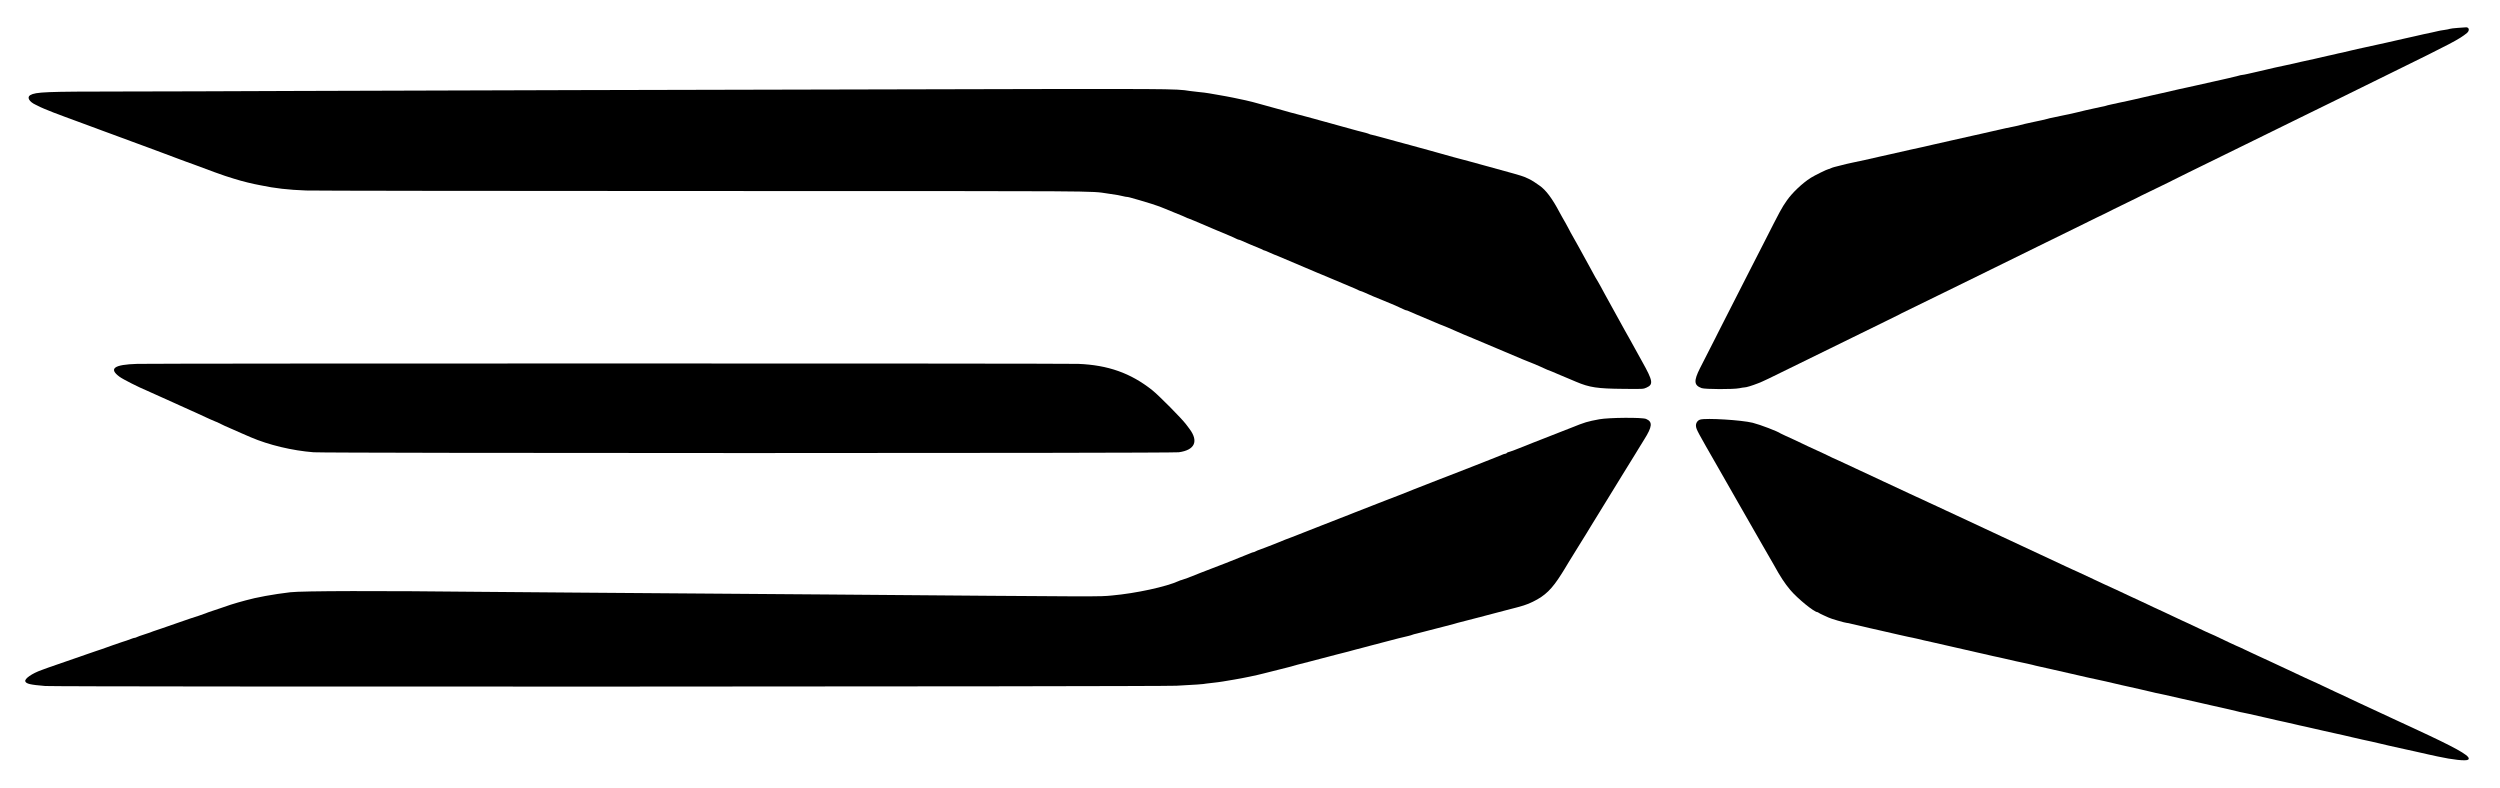
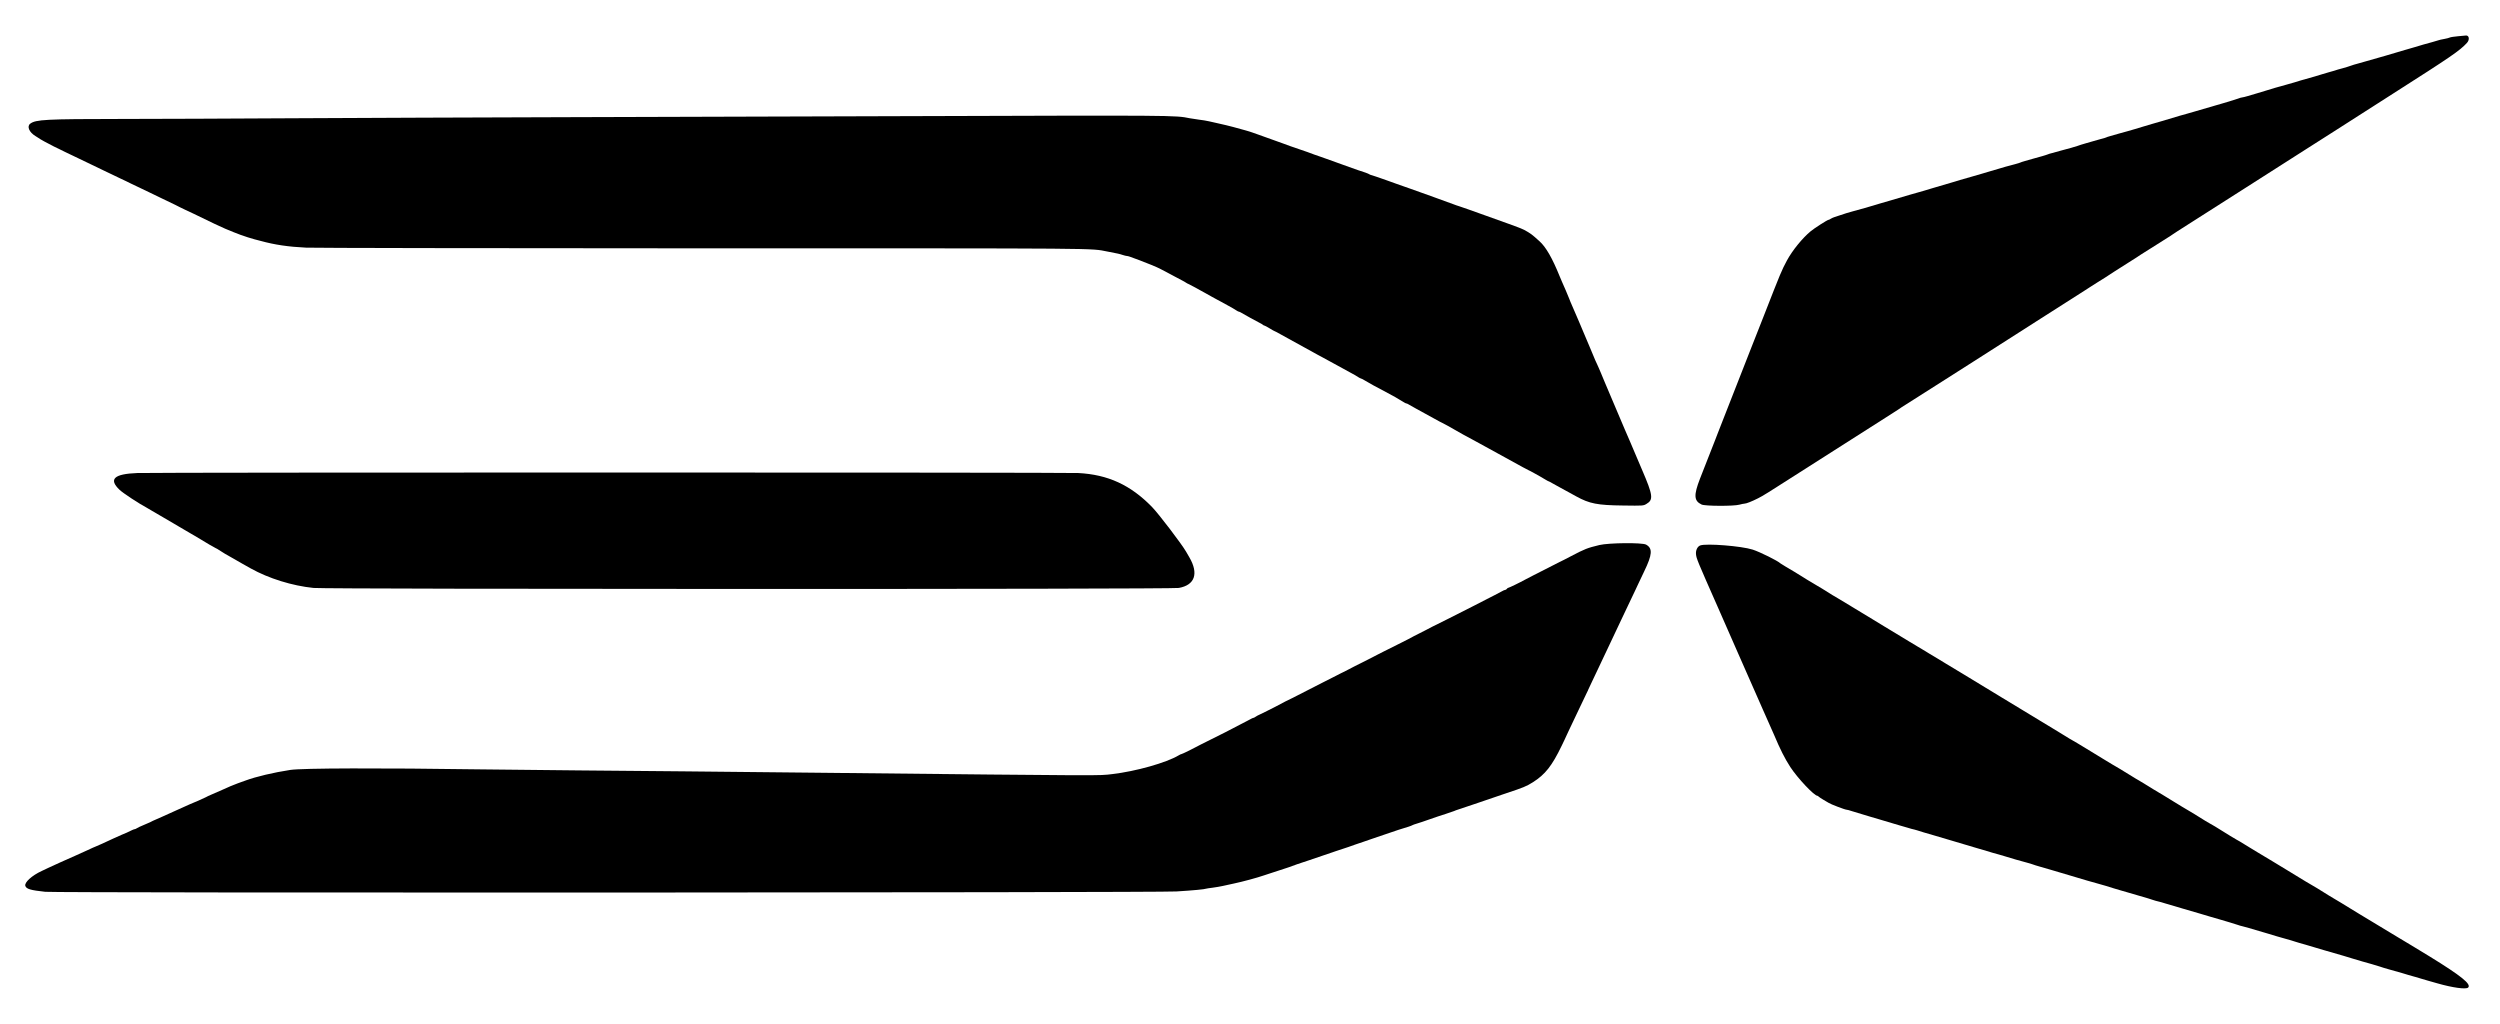
- <svg xmlns="http://www.w3.org/2000/svg" viewBox="48 38 1168 368" role="img" aria-label="Exopter">
+ <svg xmlns="http://www.w3.org/2000/svg" viewBox="48 49.4 1168 478.4" role="img" aria-label="Exopter">
  <g fill="currentColor" stroke="none">
-     <g transform="translate(0 444) scale(0.025 -0.025)">
+     <g transform="translate(0 577.2) scale(0.025 -0.0325)">
      <path d="M47855 15719 c-71 -5 -140 -13 -152 -18 -12 -5 -59 -15 -105 -21 -46 -6 -96 -15 -113 -20 -16 -5 -66 -16 -110 -25 -44 -8 -118 -24 -165 -35 -47 -12 -123 -29 -170 -39 -47 -11 -125 -28 -175 -39 -238 -55 -286 -66 -365 -83 -168 -36 -266 -58 -360 -79 -52 -12 -126 -28 -165 -36 -38 -7 -92 -20 -120 -28 -27 -8 -97 -25 -155 -37 -58 -11 -127 -27 -155 -35 -27 -7 -77 -18 -110 -24 -33 -7 -82 -18 -110 -25 -27 -7 -95 -23 -150 -35 -230 -50 -333 -72 -380 -85 -27 -7 -99 -23 -160 -35 -123 -25 -292 -63 -375 -84 -30 -8 -100 -24 -155 -36 -55 -12 -136 -30 -180 -41 -45 -10 -90 -19 -101 -19 -11 0 -50 -8 -85 -19 -35 -10 -109 -28 -164 -40 -55 -12 -120 -27 -145 -33 -25 -6 -83 -19 -130 -29 -187 -41 -308 -68 -370 -83 -36 -9 -99 -23 -140 -31 -41 -8 -102 -21 -135 -29 -70 -17 -189 -44 -330 -76 -55 -12 -136 -30 -180 -40 -44 -11 -123 -28 -175 -40 -52 -12 -122 -28 -155 -36 -33 -8 -91 -21 -130 -29 -38 -8 -110 -23 -160 -34 -49 -11 -123 -27 -164 -36 -41 -9 -78 -18 -82 -21 -5 -3 -52 -14 -106 -24 -54 -11 -116 -24 -138 -30 -22 -5 -85 -19 -140 -31 -55 -12 -122 -28 -148 -36 -27 -7 -81 -20 -120 -28 -40 -7 -126 -25 -192 -40 -66 -15 -142 -31 -169 -36 -26 -4 -62 -13 -80 -19 -18 -5 -63 -17 -102 -25 -38 -8 -109 -23 -159 -34 -49 -11 -123 -27 -164 -36 -41 -9 -78 -18 -83 -21 -4 -3 -49 -13 -100 -24 -141 -28 -237 -49 -303 -65 -33 -8 -103 -24 -155 -35 -52 -12 -131 -30 -175 -40 -44 -11 -125 -29 -180 -40 -139 -30 -313 -69 -355 -80 -34 -9 -149 -35 -380 -86 -63 -14 -133 -30 -155 -36 -22 -6 -69 -16 -105 -23 -36 -7 -108 -23 -160 -35 -115 -27 -228 -52 -375 -85 -60 -13 -139 -31 -175 -39 -133 -32 -464 -105 -520 -115 -56 -11 -167 -37 -240 -57 -30 -8 -73 -19 -95 -24 -22 -5 -53 -16 -70 -24 -16 -9 -36 -16 -43 -16 -21 0 -263 -119 -332 -163 -159 -101 -346 -279 -446 -422 -102 -147 -114 -170 -429 -790 -98 -192 -215 -422 -261 -510 -45 -88 -154 -302 -242 -475 -87 -173 -197 -387 -242 -475 -46 -88 -98 -191 -117 -230 -18 -38 -39 -79 -45 -90 -15 -26 -214 -416 -288 -565 -121 -241 -114 -320 30 -373 63 -23 598 -25 705 -2 38 8 82 15 96 15 33 0 136 31 254 77 96 37 176 76 765 366 597 294 1357 666 1620 794 107 52 213 104 235 116 22 11 51 27 65 34 29 15 589 288 800 391 80 38 325 159 545 267 220 108 510 251 645 317 135 66 376 185 535 263 395 195 826 406 905 444 36 17 72 35 80 40 8 5 74 37 145 71 72 34 139 66 150 72 28 16 250 125 425 210 80 38 152 74 160 78 8 5 43 23 78 40 34 16 167 81 295 143 127 63 243 119 257 125 14 7 32 16 40 21 8 6 139 70 290 144 348 170 739 362 1085 532 462 227 912 448 1110 545 105 51 350 171 545 267 655 322 734 361 1085 534 1099 539 1249 618 1387 732 57 48 41 114 -25 106 -7 -1 -70 -6 -142 -10z" />
      <path d="M18710 14570 c-1510 -4 -4212 -10 -6005 -14 -1793 -4 -4180 -11 -5305 -16 -1125 -5 -2571 -10 -3215 -10 -1413 -1 -1596 -8 -1700 -68 -67 -39 -20 -124 100 -179 17 -7 37 -17 45 -22 28 -18 192 -87 295 -126 39 -14 86 -32 105 -39 19 -8 67 -25 105 -40 39 -14 151 -56 250 -92 99 -37 203 -75 230 -85 45 -16 93 -34 240 -89 28 -10 95 -35 150 -55 55 -20 129 -48 165 -61 36 -14 83 -31 105 -38 22 -8 65 -24 95 -36 30 -12 84 -32 120 -44 36 -13 135 -49 220 -81 85 -32 182 -68 215 -80 261 -96 343 -127 360 -135 11 -5 58 -22 105 -39 47 -16 114 -41 150 -54 61 -23 160 -60 390 -145 136 -50 273 -96 360 -121 41 -12 98 -29 125 -37 65 -19 209 -54 260 -64 22 -4 74 -15 115 -23 264 -56 521 -85 850 -97 135 -5 3464 -9 7399 -10 7671 0 7238 3 7576 -46 198 -29 227 -34 285 -49 32 -8 68 -15 80 -15 20 0 52 -8 235 -61 137 -39 331 -101 375 -119 25 -10 74 -30 110 -44 36 -14 115 -46 175 -72 61 -25 126 -52 145 -59 19 -8 49 -20 65 -29 17 -9 34 -16 39 -16 4 0 54 -20 110 -44 55 -24 146 -62 201 -85 55 -23 114 -48 130 -56 17 -7 59 -25 95 -40 36 -14 74 -30 85 -35 11 -5 70 -29 130 -55 61 -25 127 -55 147 -66 20 -10 42 -19 48 -19 7 0 26 -6 43 -14 86 -39 270 -117 332 -141 39 -15 74 -31 80 -36 5 -5 15 -9 23 -9 7 0 51 -18 98 -40 47 -22 88 -40 92 -40 4 0 50 -18 102 -41 262 -112 554 -236 625 -265 33 -14 69 -29 80 -34 11 -5 49 -21 85 -35 36 -15 106 -44 155 -65 117 -50 255 -108 380 -160 55 -22 117 -50 137 -61 20 -10 42 -19 48 -19 6 0 37 -12 68 -26 123 -56 204 -90 352 -149 160 -64 306 -128 382 -166 20 -11 44 -19 52 -19 8 0 27 -7 43 -15 15 -8 78 -35 138 -60 141 -59 170 -71 341 -144 78 -34 145 -61 149 -61 6 0 179 -74 270 -115 64 -29 162 -71 295 -125 58 -24 166 -69 240 -101 74 -31 236 -100 360 -152 124 -53 274 -116 333 -141 59 -25 111 -46 114 -46 3 0 49 -18 102 -41 91 -38 112 -48 222 -98 25 -12 49 -21 53 -21 4 0 33 -12 64 -26 65 -29 74 -33 162 -69 36 -15 108 -45 160 -67 52 -23 109 -46 125 -53 250 -106 398 -128 878 -132 377 -4 377 -4 436 23 133 59 122 125 -80 486 -56 101 -117 211 -135 244 -17 34 -59 108 -91 165 -33 57 -77 136 -98 174 -69 127 -157 288 -240 435 -45 80 -106 190 -135 245 -29 55 -62 116 -73 135 -11 19 -29 51 -39 70 -10 19 -27 49 -38 65 -11 17 -23 37 -27 45 -3 8 -48 89 -98 180 -51 91 -110 199 -132 240 -22 41 -50 93 -63 115 -13 22 -36 65 -53 95 -47 87 -107 194 -118 210 -5 8 -16 29 -23 45 -13 28 -114 210 -136 245 -6 8 -25 44 -44 80 -135 257 -256 420 -376 502 -148 103 -162 110 -285 163 -46 20 -250 78 -725 207 -86 23 -157 43 -320 88 -63 18 -140 38 -170 45 -30 7 -77 19 -105 28 -48 14 -110 32 -275 77 -41 11 -109 30 -150 42 -198 55 -329 91 -390 107 -55 14 -161 43 -255 69 -38 10 -115 31 -170 47 -55 15 -131 36 -170 46 -38 11 -88 23 -110 28 -23 4 -47 11 -54 15 -13 9 -105 35 -216 61 -33 8 -82 22 -110 30 -47 14 -89 25 -275 76 -41 11 -104 29 -140 39 -36 10 -110 30 -165 45 -97 25 -147 39 -250 69 -27 8 -97 26 -155 41 -58 14 -134 35 -170 45 -36 10 -101 28 -145 41 -44 12 -109 30 -145 40 -63 18 -138 39 -290 80 -41 11 -97 27 -125 34 -27 8 -84 21 -125 30 -228 49 -274 58 -365 75 -55 10 -131 24 -170 30 -38 6 -106 18 -150 26 -44 8 -130 19 -190 24 -61 6 -137 15 -170 20 -274 43 -229 43 -5445 30z" />
      <path d="M4485 9440 c-436 -13 -539 -88 -331 -241 63 -47 362 -198 511 -259 11 -5 54 -24 95 -43 41 -19 134 -60 205 -92 72 -31 162 -72 200 -90 39 -18 88 -41 110 -50 22 -10 67 -30 100 -45 33 -15 76 -34 95 -43 19 -8 60 -26 90 -40 249 -116 369 -170 392 -177 15 -5 40 -15 55 -24 39 -21 200 -96 207 -96 3 0 38 -15 78 -34 40 -19 100 -45 133 -59 33 -14 114 -49 180 -78 338 -145 777 -250 1175 -281 254 -19 16027 -20 16169 0 301 41 375 206 198 440 -23 30 -51 67 -61 81 -84 112 -509 541 -636 642 -401 317 -824 467 -1380 489 -262 10 -17226 10 -17585 0z" />
      <path d="M31810 8405 c-229 -43 -267 -54 -530 -160 -91 -37 -187 -75 -215 -84 -47 -17 -116 -44 -285 -112 -41 -17 -133 -53 -205 -80 -71 -28 -143 -57 -160 -64 -83 -36 -295 -115 -308 -115 -8 0 -20 -7 -27 -15 -7 -8 -21 -15 -31 -15 -10 0 -38 -9 -61 -20 -24 -10 -86 -36 -138 -56 -52 -20 -120 -46 -150 -59 -30 -13 -127 -51 -215 -85 -247 -95 -349 -135 -490 -191 -71 -28 -164 -64 -206 -79 -71 -26 -123 -47 -229 -90 -25 -10 -76 -31 -115 -45 -38 -15 -83 -32 -100 -39 -41 -18 -158 -65 -230 -92 -118 -44 -250 -95 -270 -104 -11 -5 -38 -16 -60 -23 -22 -8 -74 -28 -115 -45 -71 -29 -285 -113 -430 -168 -36 -14 -85 -34 -110 -44 -25 -10 -94 -38 -155 -60 -60 -23 -130 -51 -155 -61 -25 -10 -110 -43 -190 -74 -230 -90 -369 -145 -450 -177 -41 -17 -93 -37 -115 -45 -49 -17 -209 -79 -250 -98 -17 -7 -62 -25 -100 -40 -39 -15 -108 -42 -155 -60 -47 -18 -96 -37 -110 -41 -14 -4 -41 -15 -60 -25 -19 -11 -41 -19 -48 -19 -7 0 -32 -8 -55 -19 -23 -10 -114 -47 -202 -81 -88 -34 -173 -68 -190 -76 -16 -7 -48 -20 -70 -28 -48 -17 -245 -93 -335 -129 -36 -14 -96 -38 -135 -52 -38 -14 -83 -32 -100 -40 -53 -24 -245 -95 -256 -95 -7 0 -30 -8 -53 -19 -232 -106 -797 -229 -1241 -269 -267 -24 -16 -25 -5295 18 -2056 17 -3652 29 -4660 35 -536 3 -1369 10 -1850 15 -1868 21 -3339 18 -3555 -8 -314 -37 -643 -97 -835 -152 -36 -10 -101 -28 -145 -40 -67 -18 -173 -52 -340 -111 -16 -5 -77 -26 -135 -45 -58 -19 -114 -39 -125 -45 -22 -10 -242 -85 -290 -98 -16 -5 -115 -39 -220 -76 -104 -37 -242 -84 -305 -106 -179 -60 -204 -69 -225 -79 -11 -5 -65 -23 -120 -40 -55 -17 -112 -38 -127 -46 -14 -8 -34 -14 -43 -14 -9 0 -37 -9 -63 -19 -48 -19 -122 -45 -177 -61 -16 -5 -88 -29 -160 -55 -183 -66 -263 -94 -315 -110 -25 -7 -97 -32 -160 -55 -63 -23 -167 -59 -230 -80 -164 -55 -423 -145 -505 -175 -38 -15 -95 -35 -126 -46 -181 -64 -325 -164 -306 -213 18 -45 93 -63 372 -86 220 -18 20764 -13 21140 5 314 15 532 31 556 40 8 2 62 9 120 14 59 6 144 17 190 25 46 8 143 24 214 36 160 26 425 81 560 117 33 9 76 19 95 24 19 4 89 21 155 39 66 17 139 36 163 41 24 5 47 11 51 13 8 5 280 77 381 101 62 15 145 37 500 131 52 14 114 30 138 35 24 5 64 15 90 23 26 8 85 24 132 36 47 12 114 30 150 39 36 10 97 26 135 36 39 9 162 42 275 72 205 54 308 81 429 108 35 9 68 18 74 22 7 4 46 15 87 24 41 9 149 37 240 62 91 25 224 59 295 76 72 18 144 37 160 42 17 6 46 15 65 19 19 4 89 22 155 40 66 18 136 36 155 40 19 4 71 18 115 30 183 49 323 86 495 130 307 78 368 97 487 155 230 112 356 235 538 525 12 19 37 60 56 90 20 30 38 62 42 70 4 8 22 38 40 66 17 28 97 156 176 285 79 129 152 246 162 261 11 15 19 29 19 32 0 2 34 57 75 123 41 65 95 152 119 193 25 41 68 111 95 155 28 44 59 96 71 115 11 19 28 47 38 62 37 58 143 230 226 368 49 80 98 161 111 180 12 19 49 78 81 131 32 52 64 104 71 115 7 10 30 48 51 84 22 36 70 115 108 175 153 243 162 332 36 386 -72 31 -696 26 -872 -6z" />
      <path d="M33694 8399 c-53 -15 -87 -71 -79 -127 9 -64 20 -85 419 -780 193 -337 360 -630 371 -650 23 -41 451 -788 465 -812 19 -31 186 -321 200 -347 119 -217 202 -344 307 -469 137 -161 447 -414 508 -414 5 0 16 -6 24 -13 9 -7 50 -28 91 -46 41 -18 83 -37 93 -42 34 -19 307 -99 336 -99 11 0 53 -8 93 -19 71 -18 154 -37 348 -81 52 -11 122 -27 155 -35 92 -22 269 -62 375 -86 52 -11 131 -29 175 -39 44 -11 98 -22 120 -25 22 -4 47 -9 55 -12 8 -3 62 -16 120 -29 58 -13 137 -30 175 -39 80 -19 201 -47 325 -74 80 -18 119 -27 280 -64 70 -17 138 -32 210 -48 25 -5 81 -18 125 -28 176 -41 223 -52 290 -65 39 -8 88 -19 110 -25 64 -17 355 -81 415 -92 30 -6 75 -16 100 -23 25 -8 90 -23 145 -35 55 -12 136 -30 180 -40 44 -11 125 -29 180 -41 55 -12 136 -31 180 -41 44 -10 123 -28 175 -40 52 -11 129 -29 170 -39 41 -9 125 -28 185 -40 61 -12 133 -28 160 -35 44 -12 227 -54 295 -69 14 -3 77 -17 140 -31 63 -15 153 -35 200 -45 141 -31 183 -41 240 -56 30 -8 78 -19 105 -23 28 -5 82 -16 120 -26 125 -29 228 -53 330 -75 99 -21 122 -26 325 -73 58 -14 150 -35 205 -47 55 -12 136 -30 180 -40 44 -10 125 -28 180 -41 55 -12 120 -28 145 -35 25 -7 63 -16 85 -19 22 -4 76 -15 120 -25 86 -20 191 -44 375 -85 63 -15 131 -30 150 -35 19 -5 91 -21 160 -35 69 -15 148 -32 175 -40 28 -7 66 -16 85 -20 19 -3 71 -15 115 -25 44 -10 123 -28 175 -40 52 -11 131 -29 175 -40 44 -10 125 -28 180 -40 55 -12 136 -30 180 -40 44 -11 123 -29 175 -41 52 -12 131 -29 175 -40 44 -10 125 -28 180 -39 55 -12 123 -28 150 -35 28 -8 104 -26 170 -40 215 -46 309 -67 360 -80 28 -7 77 -18 110 -24 33 -6 85 -18 115 -26 30 -8 100 -24 155 -35 55 -12 129 -28 165 -36 285 -63 535 -89 574 -61 66 48 -126 167 -724 450 -140 66 -257 121 -325 152 -33 15 -91 42 -130 60 -38 18 -97 45 -130 60 -33 15 -96 44 -140 65 -95 45 -185 87 -355 165 -69 32 -168 78 -220 102 -52 25 -128 61 -170 80 -41 20 -122 57 -178 84 -57 27 -105 49 -107 49 -4 0 -199 92 -341 161 -56 27 -105 49 -108 49 -3 0 -54 23 -113 51 -234 111 -270 128 -328 154 -63 29 -158 73 -285 133 -129 60 -233 109 -275 127 -22 10 -89 42 -150 70 -174 83 -244 115 -249 115 -3 0 -56 24 -118 54 -264 127 -369 176 -376 176 -3 0 -42 18 -87 39 -121 59 -316 151 -320 151 -2 0 -53 23 -112 51 -59 28 -135 64 -168 79 -33 16 -114 54 -180 85 -66 32 -156 73 -200 92 -44 20 -84 39 -90 43 -5 4 -62 30 -126 59 -64 28 -163 74 -220 102 -57 28 -142 68 -189 89 -93 41 -182 82 -305 140 -44 21 -147 69 -230 108 -82 38 -194 90 -248 116 -54 25 -101 46 -103 46 -3 0 -62 27 -132 61 -161 77 -185 88 -307 144 -55 25 -131 61 -170 79 -80 38 -122 58 -330 154 -82 38 -184 86 -225 105 -41 19 -104 48 -140 65 -36 16 -108 50 -160 75 -52 24 -126 59 -165 77 -153 71 -224 104 -310 145 -49 23 -139 65 -200 93 -60 28 -159 74 -220 102 -60 29 -132 62 -160 75 -27 12 -95 43 -150 69 -55 26 -113 53 -130 61 -16 7 -64 29 -105 48 -41 19 -100 46 -130 60 -30 14 -98 45 -150 70 -52 24 -203 95 -335 156 -132 62 -269 126 -305 143 -36 17 -92 43 -125 58 -93 42 -190 87 -313 146 -62 30 -115 54 -117 54 -6 0 -184 84 -255 120 -30 15 -89 42 -130 60 -41 18 -124 56 -185 85 -174 84 -323 154 -410 192 -44 20 -84 39 -90 43 -51 38 -378 163 -520 199 -209 52 -870 92 -981 60z" />
    </g>
  </g>
</svg>
